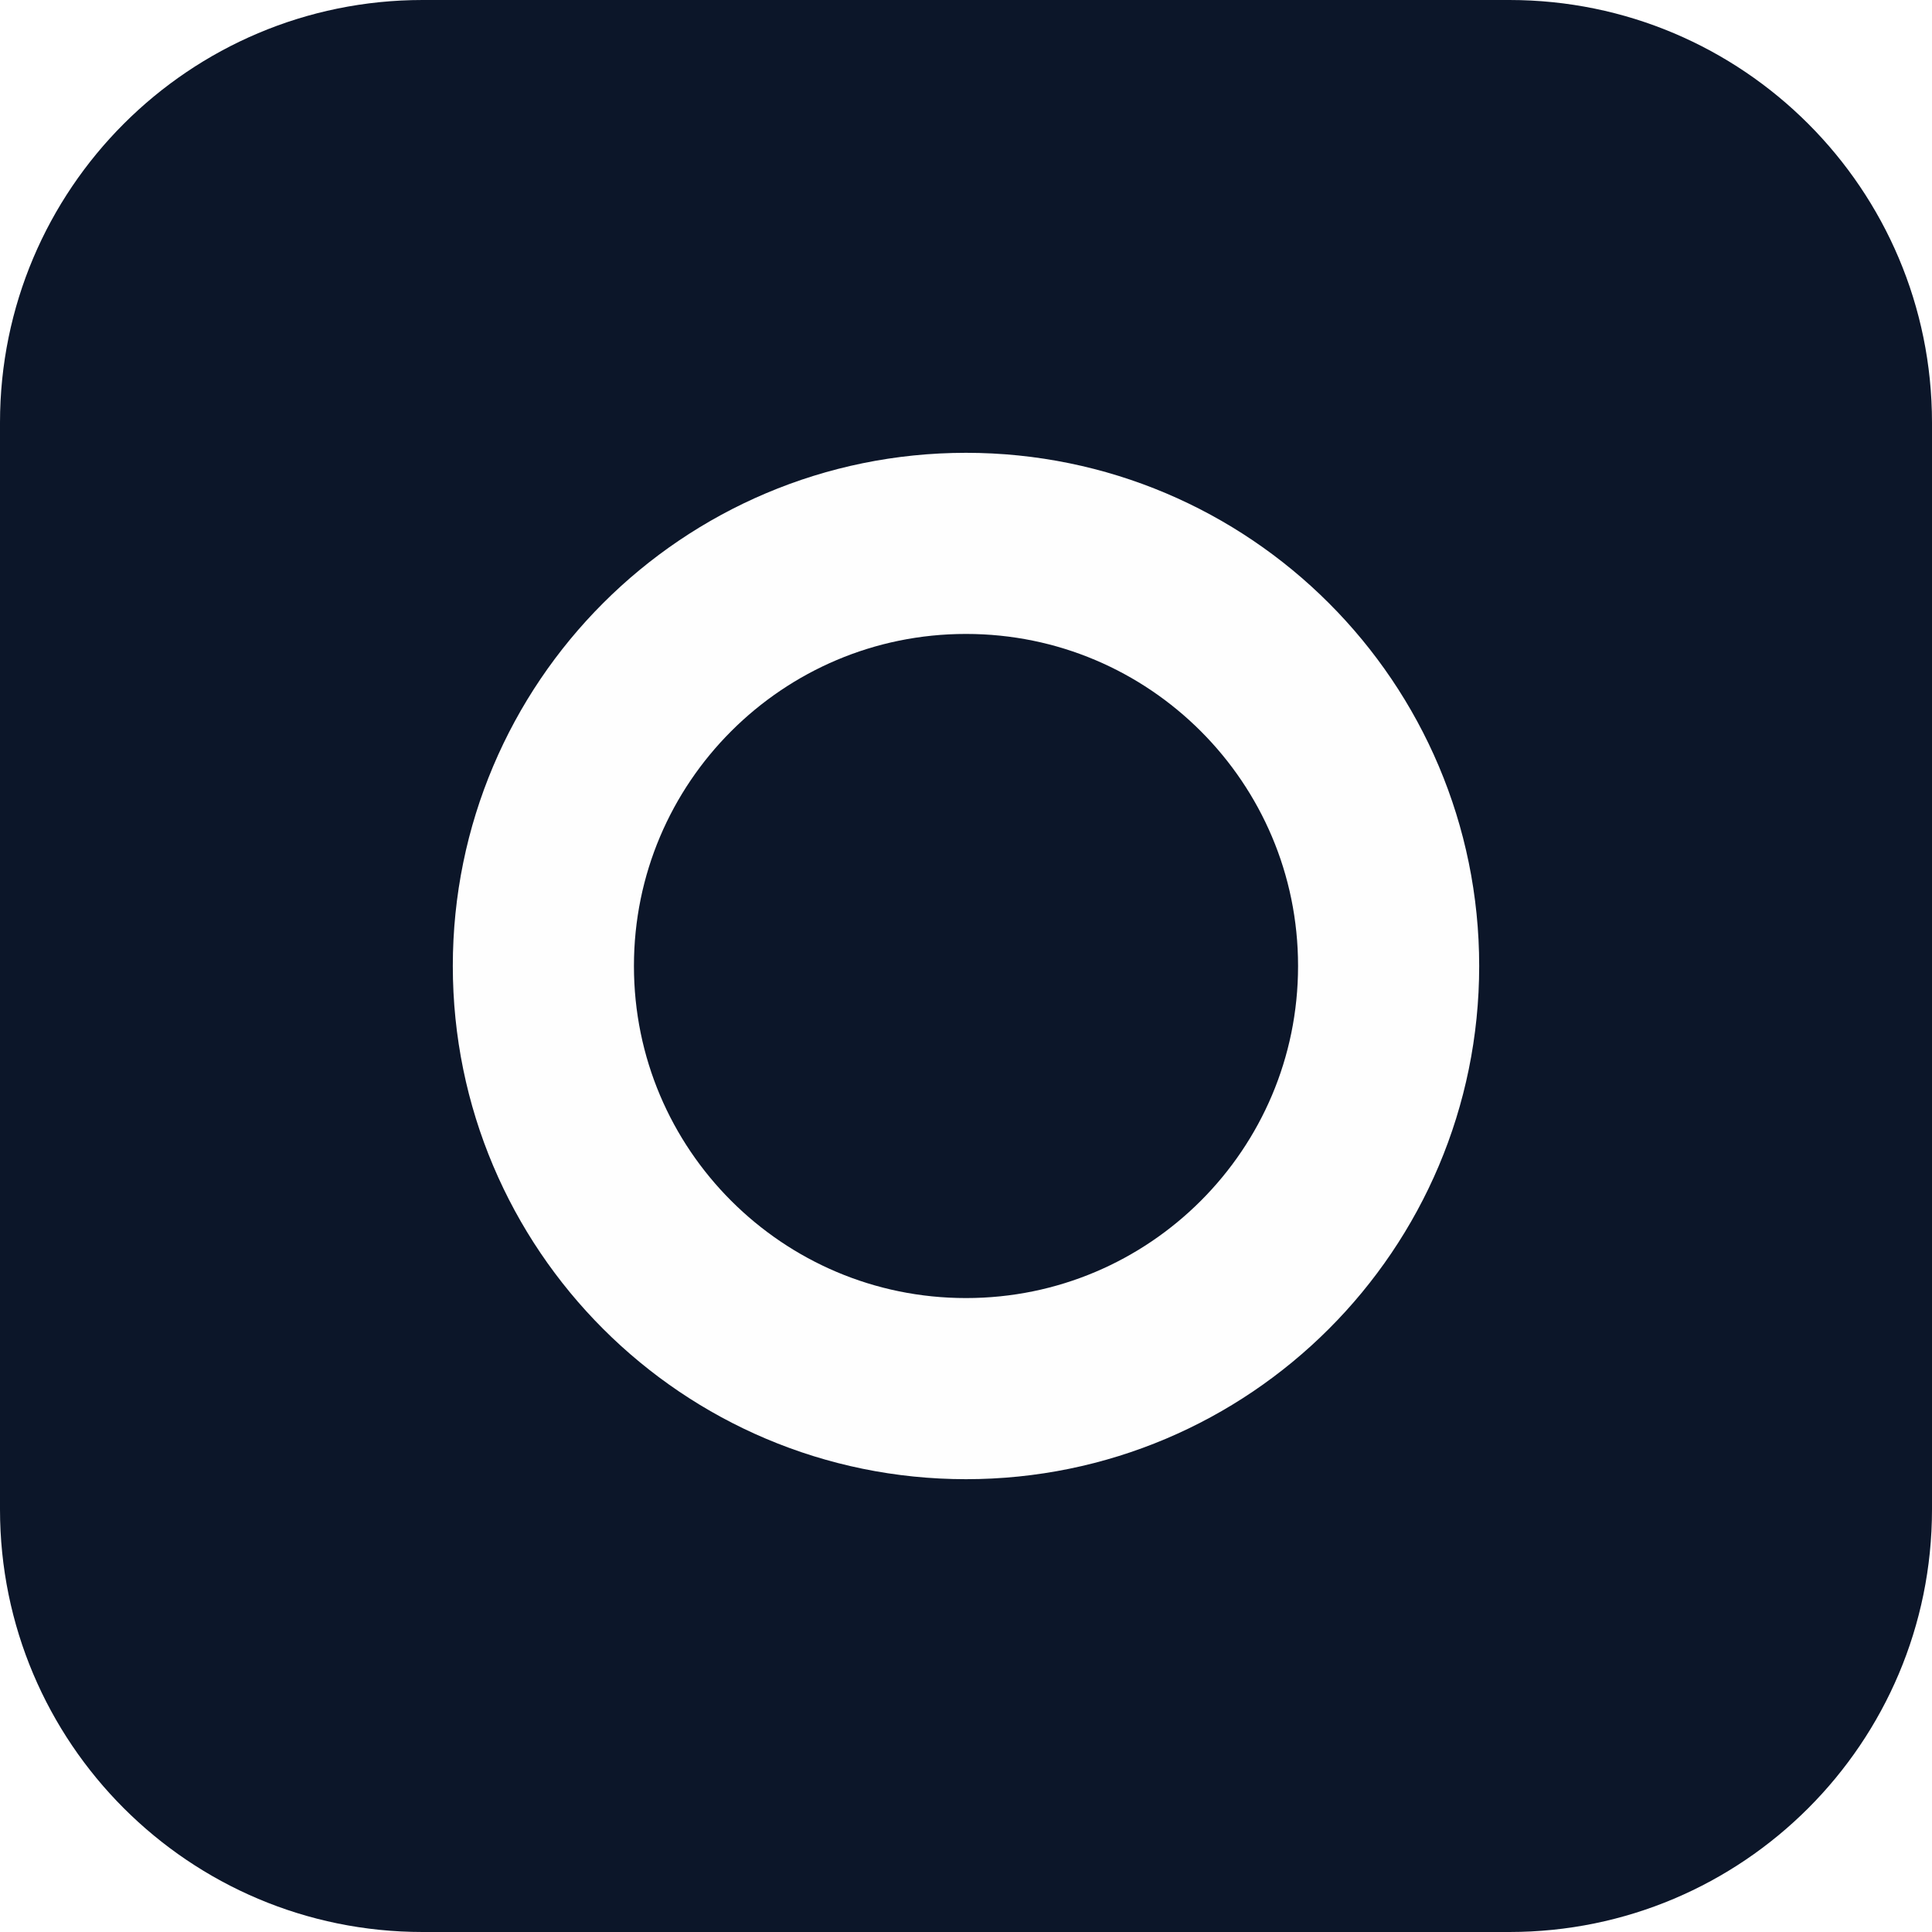
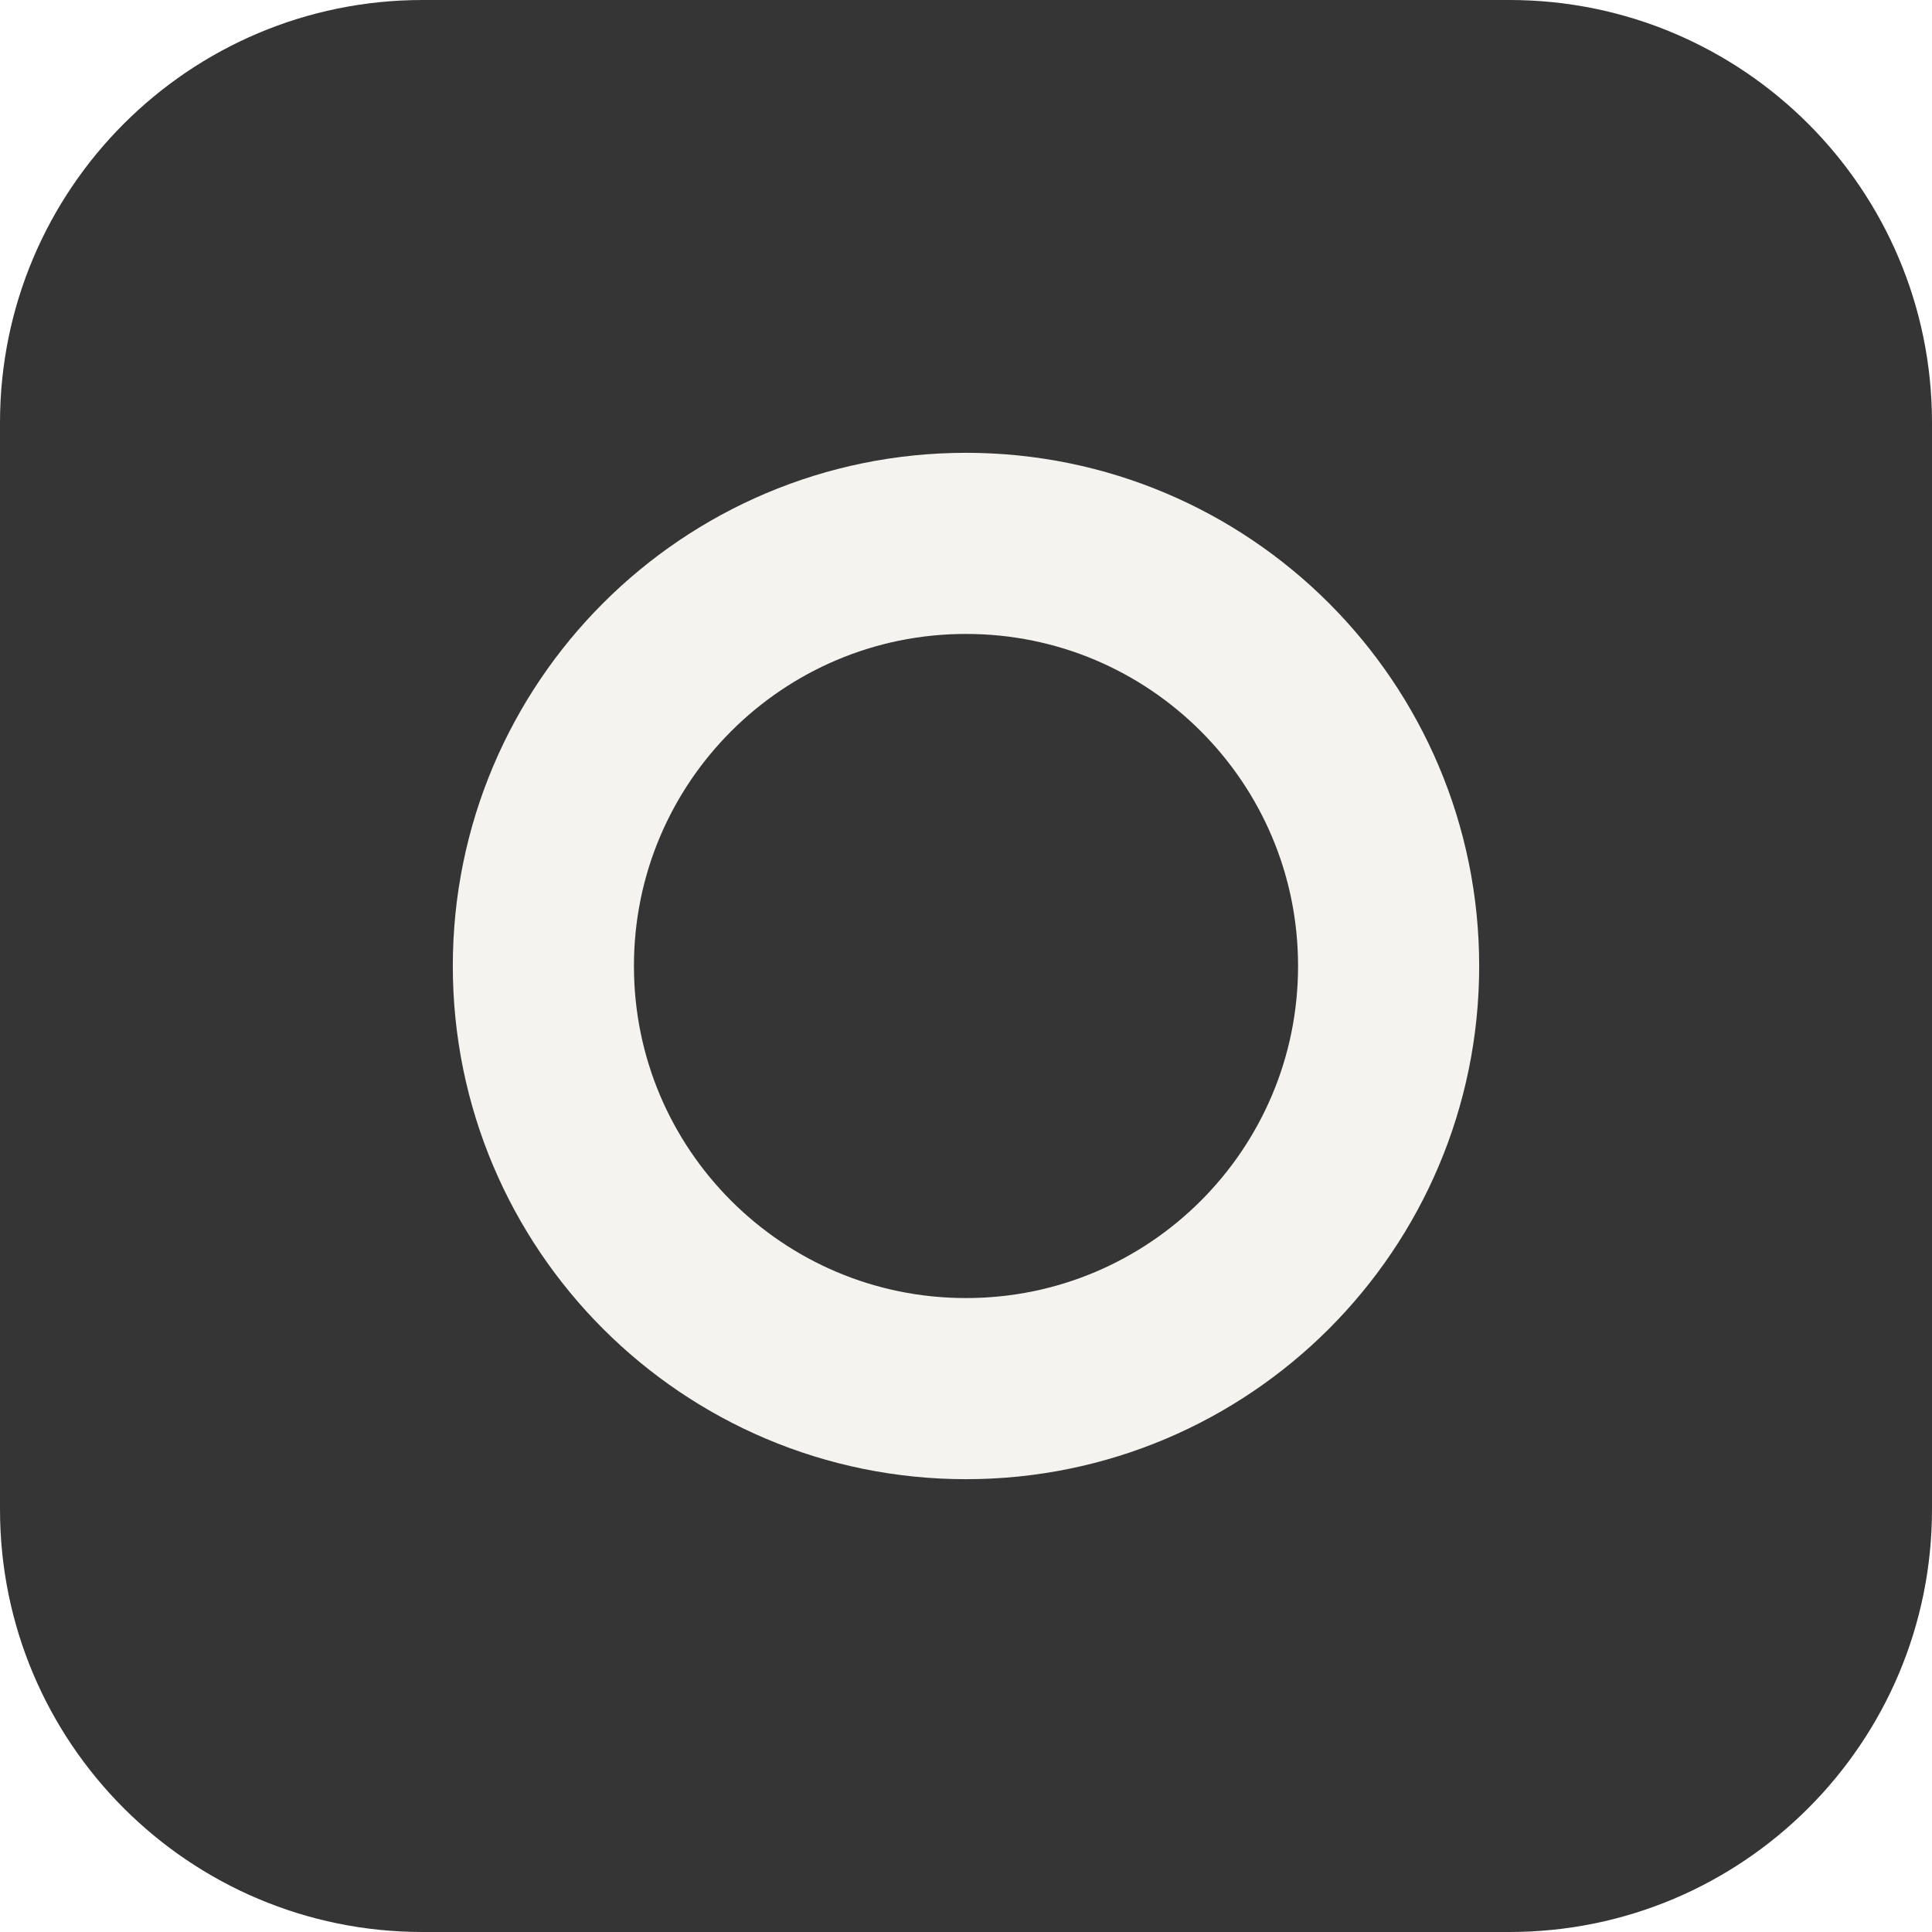
<svg xmlns="http://www.w3.org/2000/svg" viewBox="0 0 32 32">
-   <rect width="32" height="32" rx="7" fill="#0c1629" />
-   <circle cx="16" cy="16" r="7" fill="none" stroke="#fefefe" stroke-width="3" />
+   <rect width="32" height="32" rx="7" fill="#353535" />
+   <circle cx="16" cy="16" r="7" fill="none" stroke="#f4f3ef" stroke-width="3" />
</svg>
